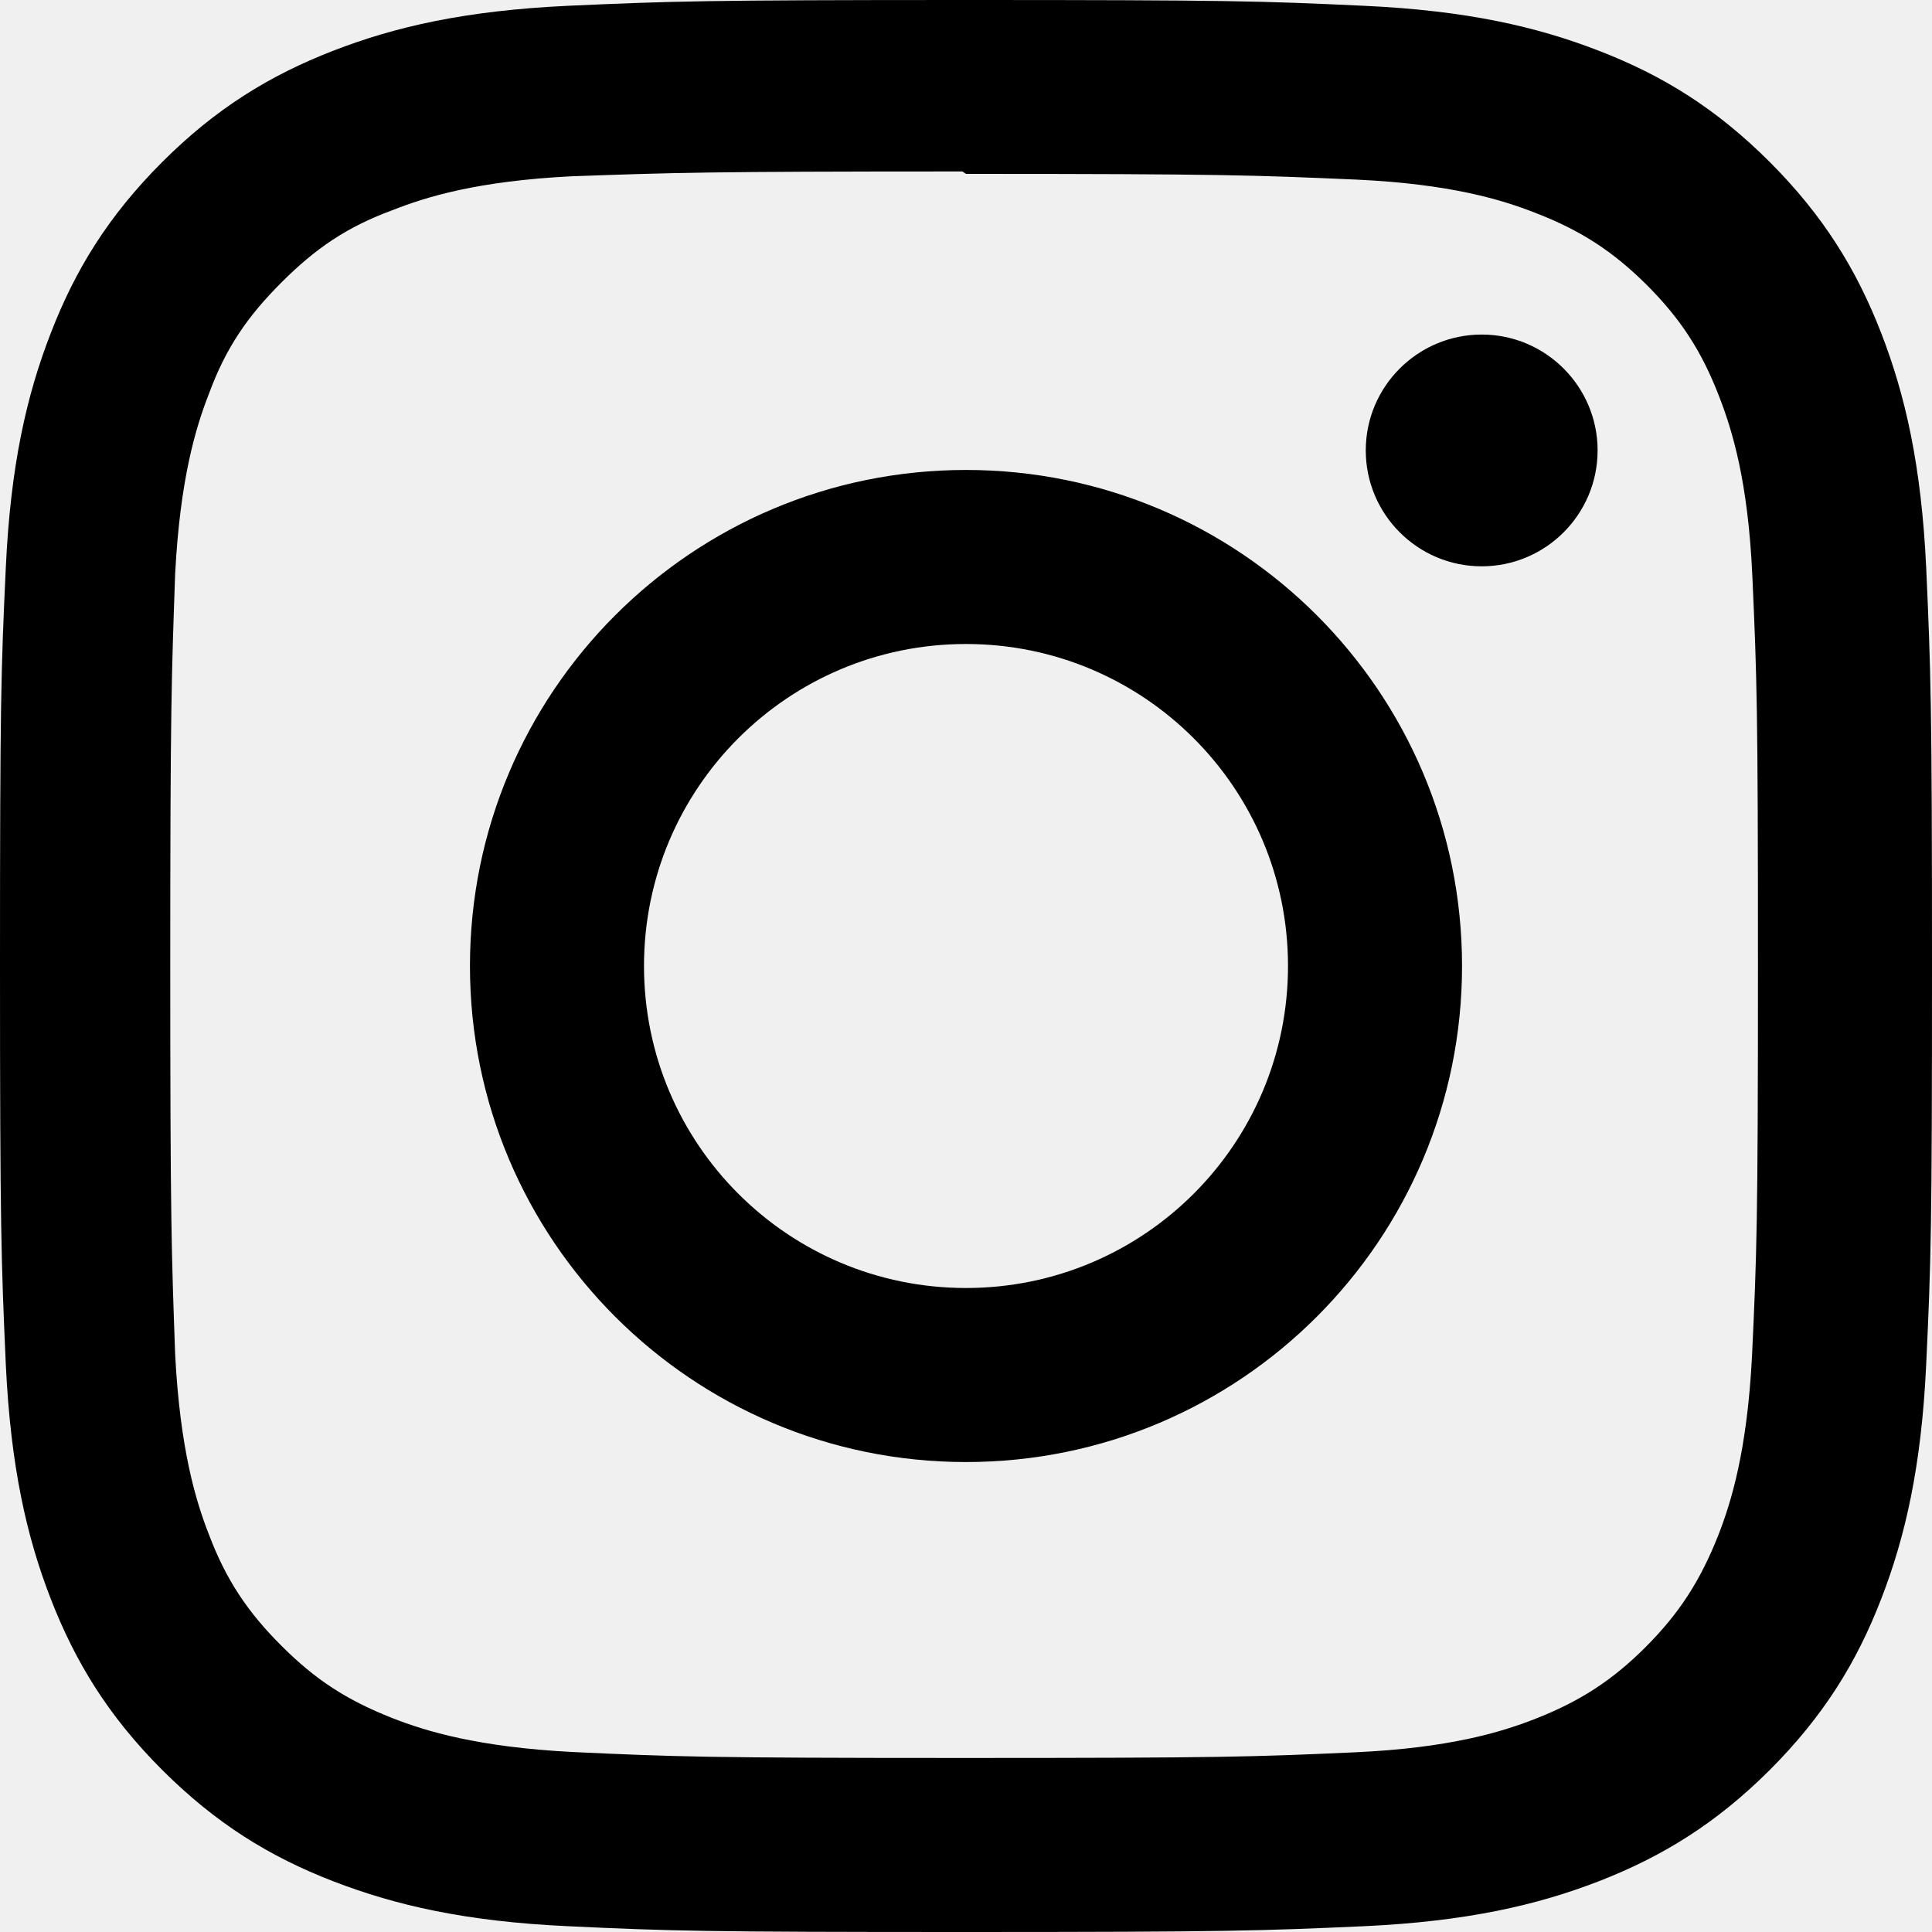
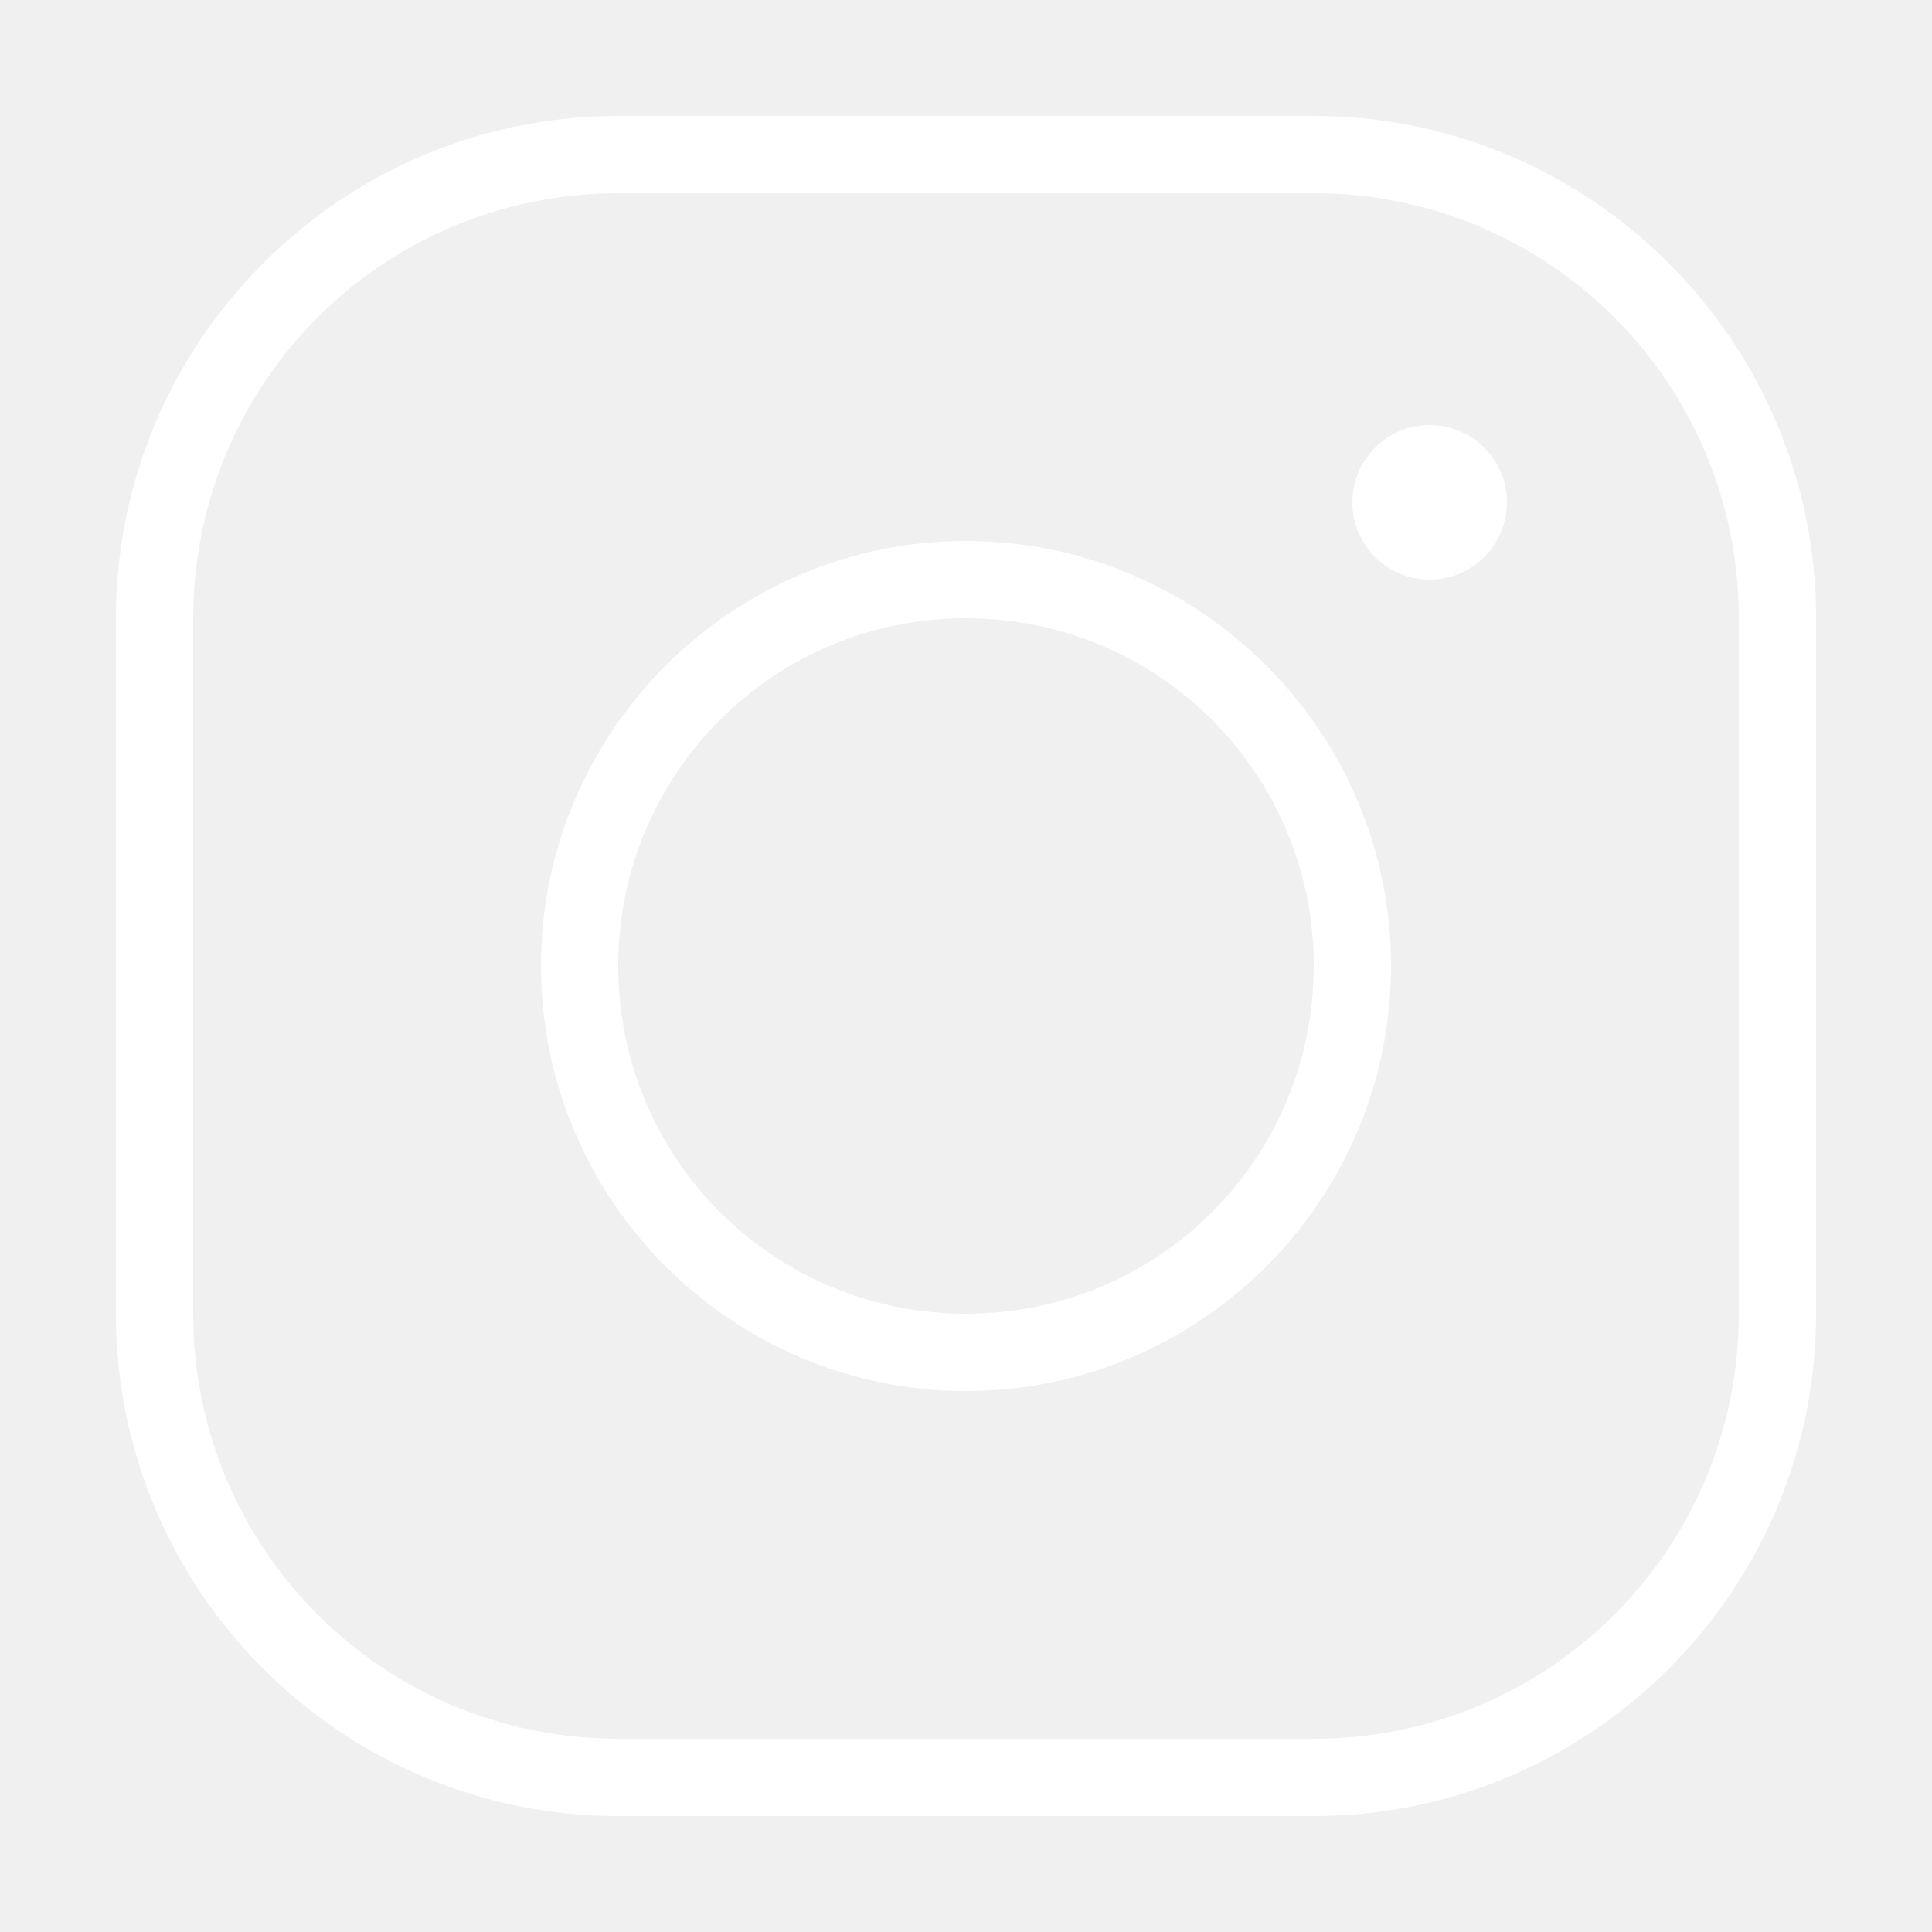
- <svg xmlns="http://www.w3.org/2000/svg" role="img" viewBox="0 0 24 24">
-   <path d="M12 0C8.74 0 8.333.015 7.053.072 5.775.132 4.905.333 4.14.63c-.789.306-1.459.717-2.126 1.384S.935 3.35.63 4.14C.333 4.905.131 5.775.072 7.053.012 8.333 0 8.74 0 12s.015 3.667.072 4.947c.06 1.277.261 2.148.558 2.913.306.788.717 1.459 1.384 2.126.667.666 1.336 1.079 2.126 1.384.766.296 1.636.499 2.913.558C8.333 23.988 8.74 24 12 24s3.667-.015 4.947-.072c1.277-.06 2.148-.262 2.913-.558.788-.306 1.459-.718 2.126-1.384.666-.667 1.079-1.335 1.384-2.126.296-.765.499-1.636.558-2.913.06-1.28.072-1.687.072-4.947s-.015-3.667-.072-4.947c-.06-1.277-.262-2.149-.558-2.913-.306-.789-.718-1.459-1.384-2.126C21.319 1.347 20.651.935 19.86.63c-.765-.297-1.636-.499-2.913-.558C15.667.012 15.26 0 12 0zm0 2.16c3.203 0 3.585.016 4.85.071 1.17.055 1.805.249 2.227.415.562.217.96.477 1.382.896.419.42.679.819.896 1.381.164.422.36 1.057.413 2.227.057 1.266.07 1.646.07 4.85s-.015 3.585-.074 4.85c-.061 1.17-.256 1.805-.421 2.227-.224.562-.479.96-.899 1.382-.419.419-.824.679-1.38.896-.42.164-1.065.36-2.235.413-1.274.057-1.649.07-4.859.07-3.211 0-3.586-.015-4.859-.074-1.171-.061-1.816-.256-2.236-.421-.569-.224-.96-.479-1.379-.899-.421-.419-.69-.824-.9-1.38-.165-.42-.359-1.065-.42-2.235-.045-1.26-.061-1.649-.061-4.844 0-3.196.016-3.586.061-4.861.061-1.17.255-1.814.42-2.234.21-.57.479-.96.9-1.381.419-.419.81-.689 1.379-.898.42-.166 1.051-.361 2.221-.421 1.275-.045 1.65-.06 4.859-.06l.045.03zm0 3.678c-3.405 0-6.162 2.76-6.162 6.162 0 3.405 2.76 6.162 6.162 6.162 3.405 0 6.162-2.76 6.162-6.162 0-3.405-2.76-6.162-6.162-6.162zM12 16c-2.21 0-4-1.79-4-4s1.79-4 4-4 4 1.79 4 4-1.79 4-4 4zm7.846-10.405c0 .795-.646 1.44-1.44 1.44-.795 0-1.44-.646-1.44-1.44 0-.794.646-1.439 1.44-1.439.793-.001 1.44.645 1.44 1.439z" />
+ <svg xmlns="http://www.w3.org/2000/svg" viewBox="0,0,256,256" width="50px" height="50px">
+   <g fill="#ffffff" fill-rule="nonzero" stroke="none" stroke-width="1" stroke-linecap="butt" stroke-linejoin="miter" stroke-miterlimit="10" stroke-dasharray="" stroke-dashoffset="0" font-family="none" font-weight="none" font-size="none" text-anchor="none" style="mix-blend-mode: normal">
+     <g transform="scale(5.12,5.12)">
+       <path d="M16,3c-7.168,0 -13,5.832 -13,13v18c0,7.168 5.832,13 13,13h18c7.168,0 13,-5.832 13,-13v-18c0,-7.168 -5.832,-13 -13,-13zM16,5h18c6.086,0 11,4.914 11,11v18c0,6.086 -4.914,11 -11,11h-18c-6.086,0 -11,-4.914 -11,-11v-18c0,-6.086 4.914,-11 11,-11zM37,11c-1.105,0 -2,0.895 -2,2c0,1.105 0.895,2 2,2c1.105,0 2,-0.895 2,-2c0,-1.105 -0.895,-2 -2,-2zM25,14c-6.063,0 -11,4.937 -11,11c0,6.063 4.937,11 11,11c6.063,0 11,-4.937 11,-11c0,-6.063 -4.937,-11 -11,-11zM25,16c4.982,0 9,4.018 9,9c0,4.982 -4.018,9 -9,9c-4.982,0 -9,-4.018 -9,-9c0,-4.982 4.018,-9 9,-9z" />
+     </g>
+   </g>
</svg>
